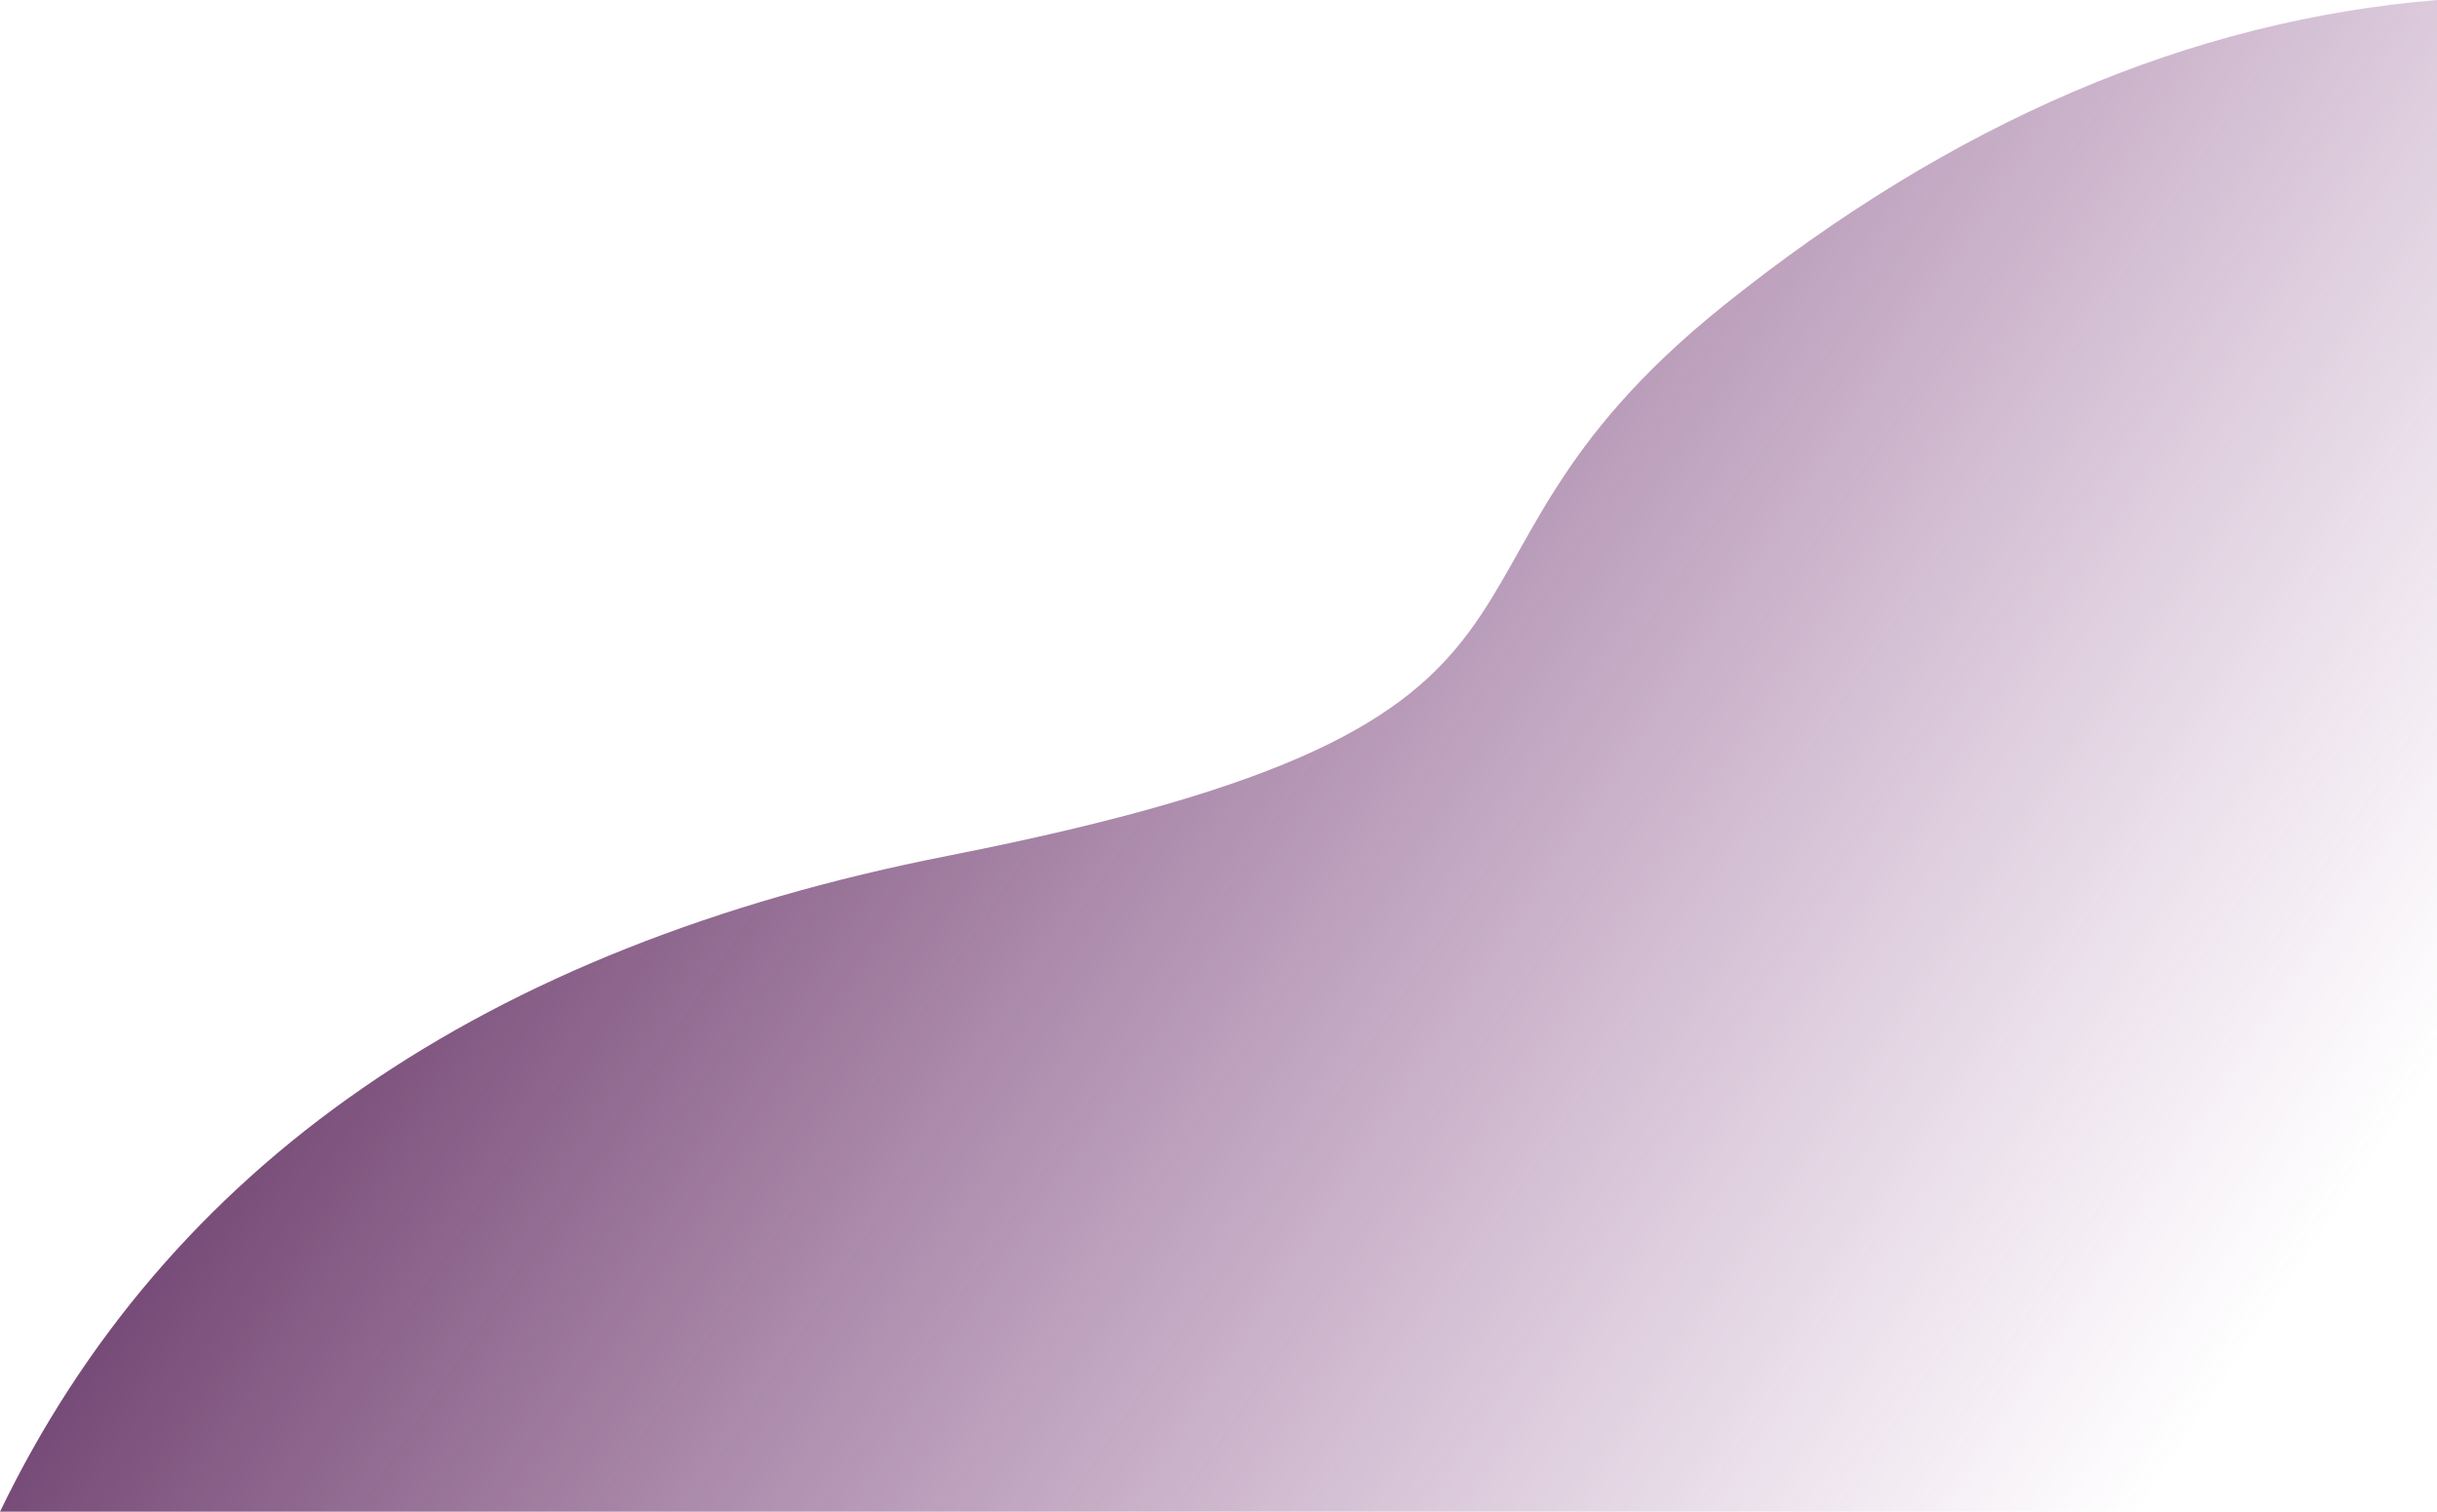
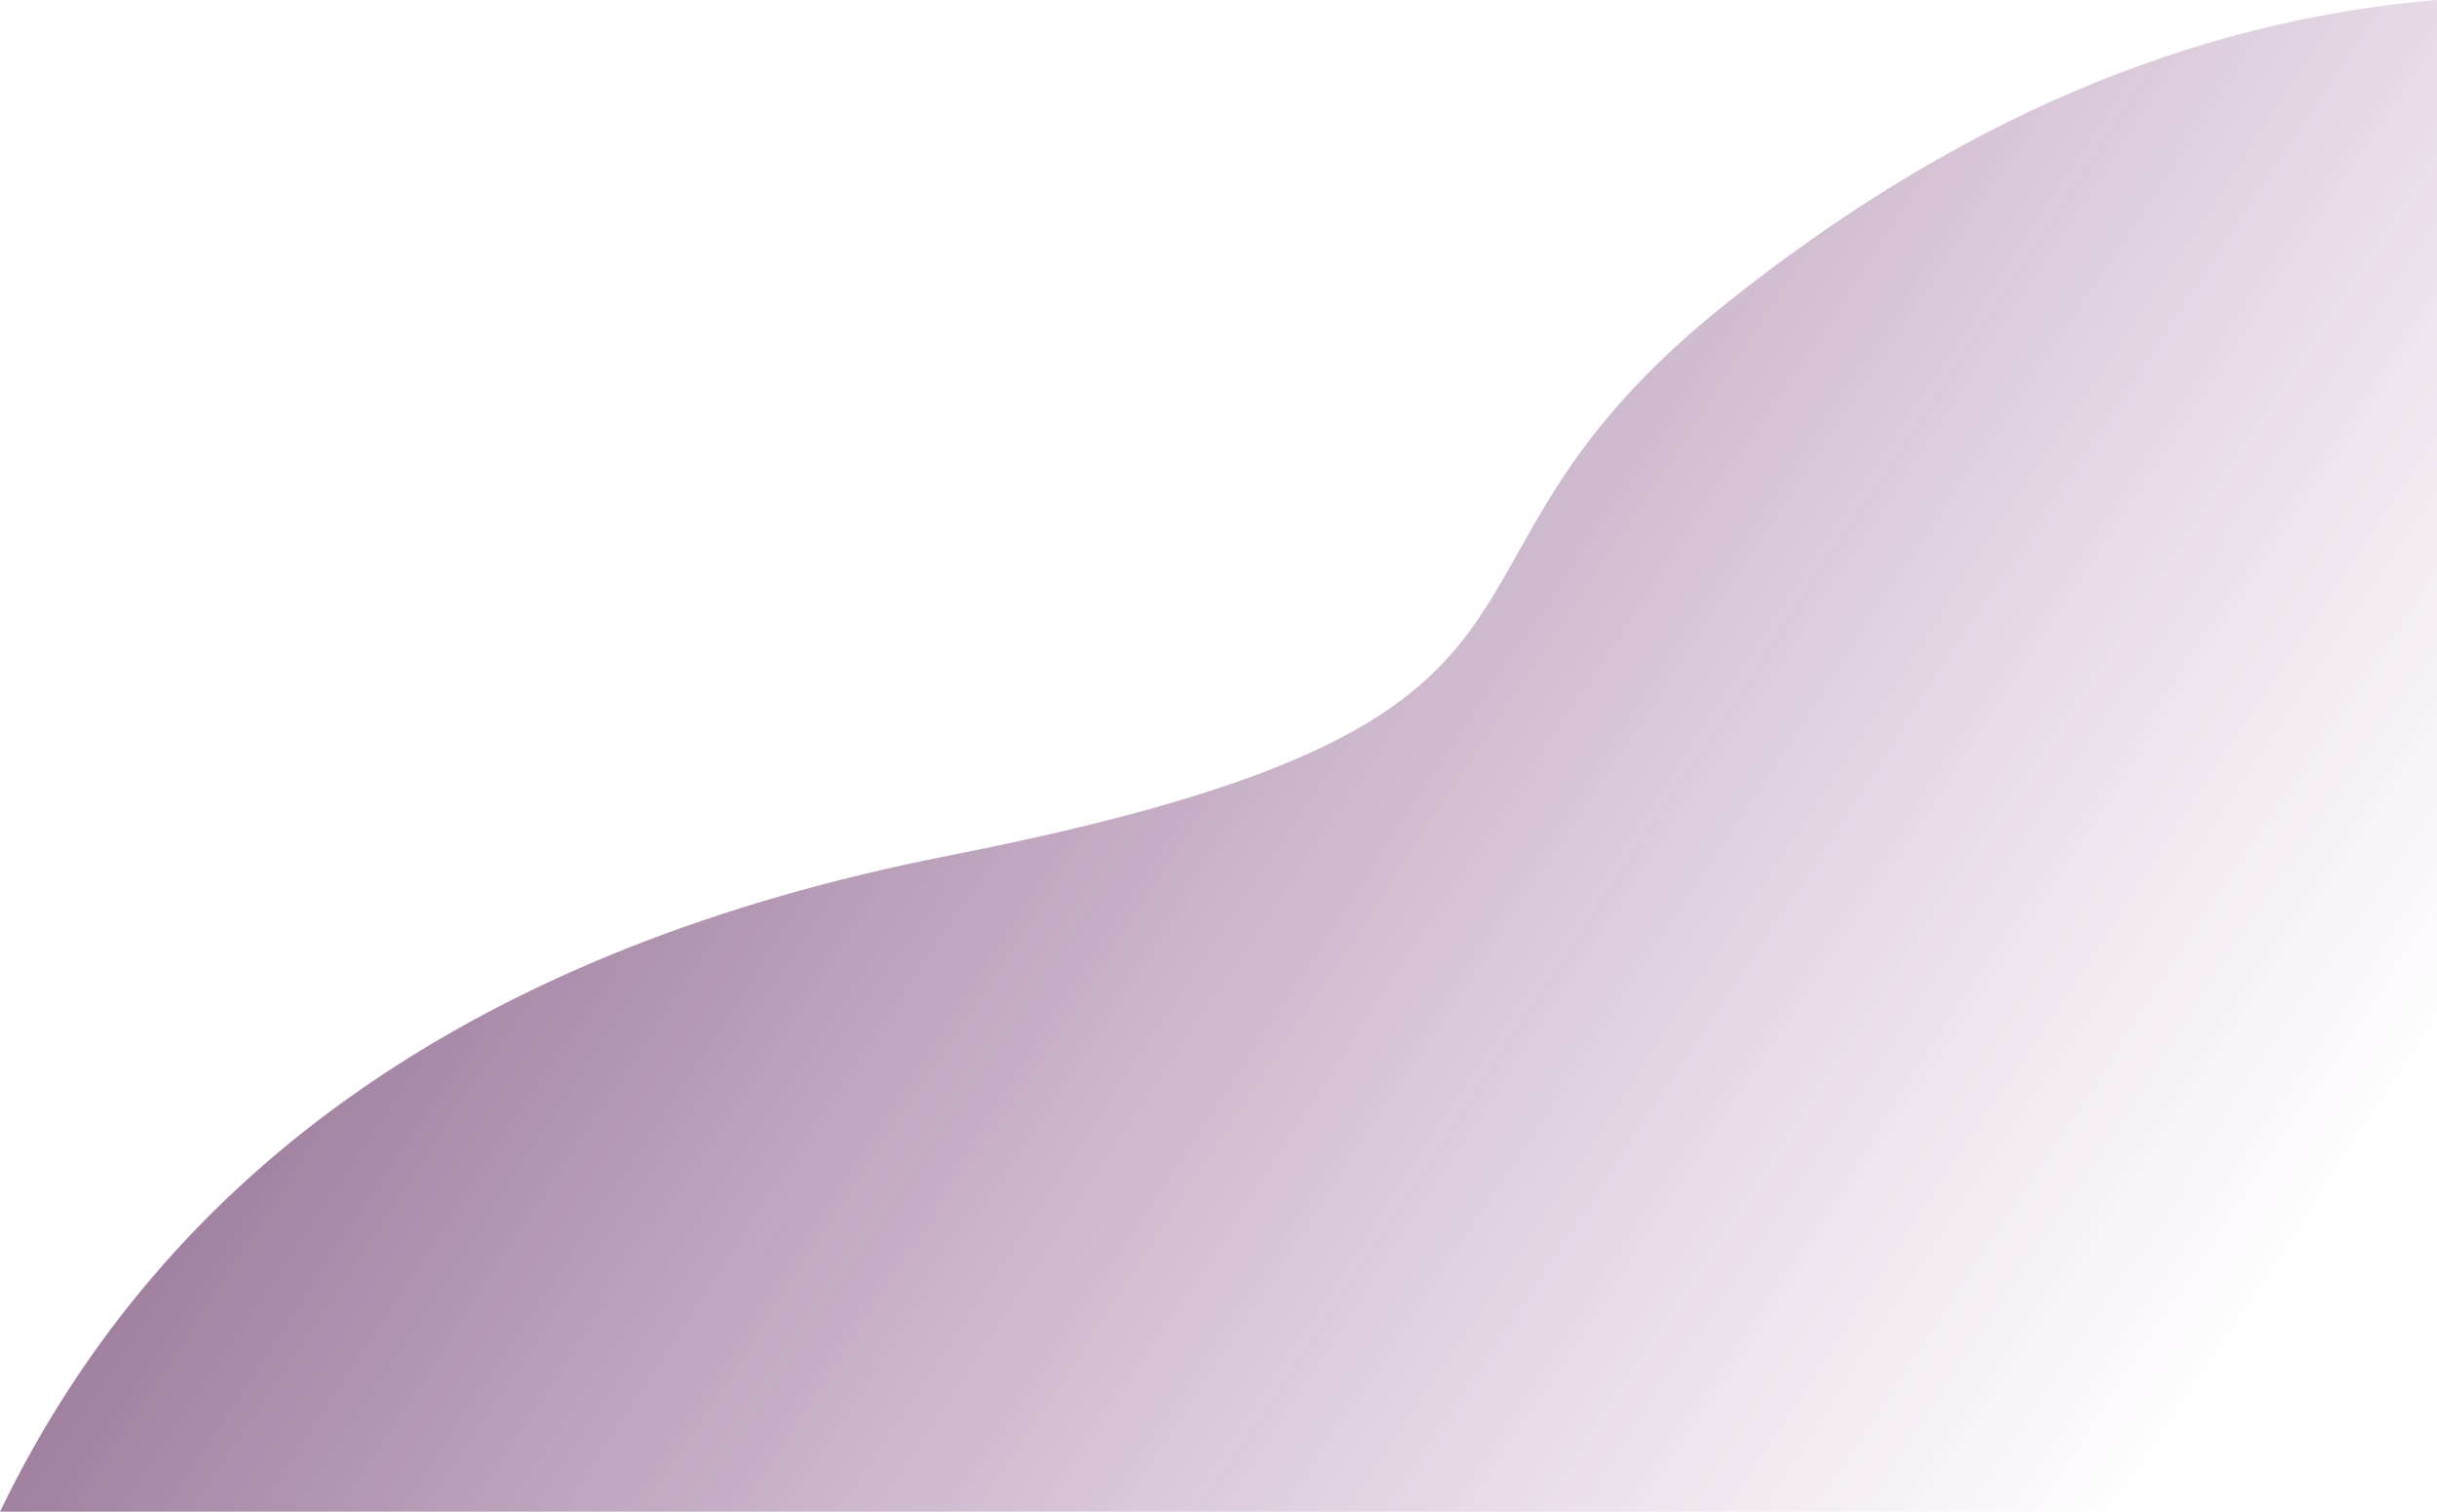
<svg xmlns="http://www.w3.org/2000/svg" width="1085" height="673">
  <defs>
    <linearGradient x1="100%" y1="69.237%" x2="9.399%" y2="32.159%" id="a">
      <stop stop-color="#8A4389" stop-opacity="0" offset="0%" />
      <stop stop-color="#512051" offset="100%" />
      <stop stop-color="#512051" offset="100%" />
      <stop stop-color="#512051" offset="100%" />
    </linearGradient>
  </defs>
-   <path d="M355 800c74.356-153.934 215.022-251.268 422-292 310.466-61.099 192.94-122.724 345.47-245.025C1224.157 181.442 1330 136.116 1440 127v673H355z" transform="translate(-355 -127)" fill="url(#a)" fill-rule="evenodd" opacity="1" />
+   <path d="M355 800c74.356-153.934 215.022-251.268 422-292 310.466-61.099 192.94-122.724 345.47-245.025C1224.157 181.442 1330 136.116 1440 127v673H355z" transform="translate(-355 -127)" fill="url(#a)" fill-rule="evenodd" opacity=".7" />
</svg>
